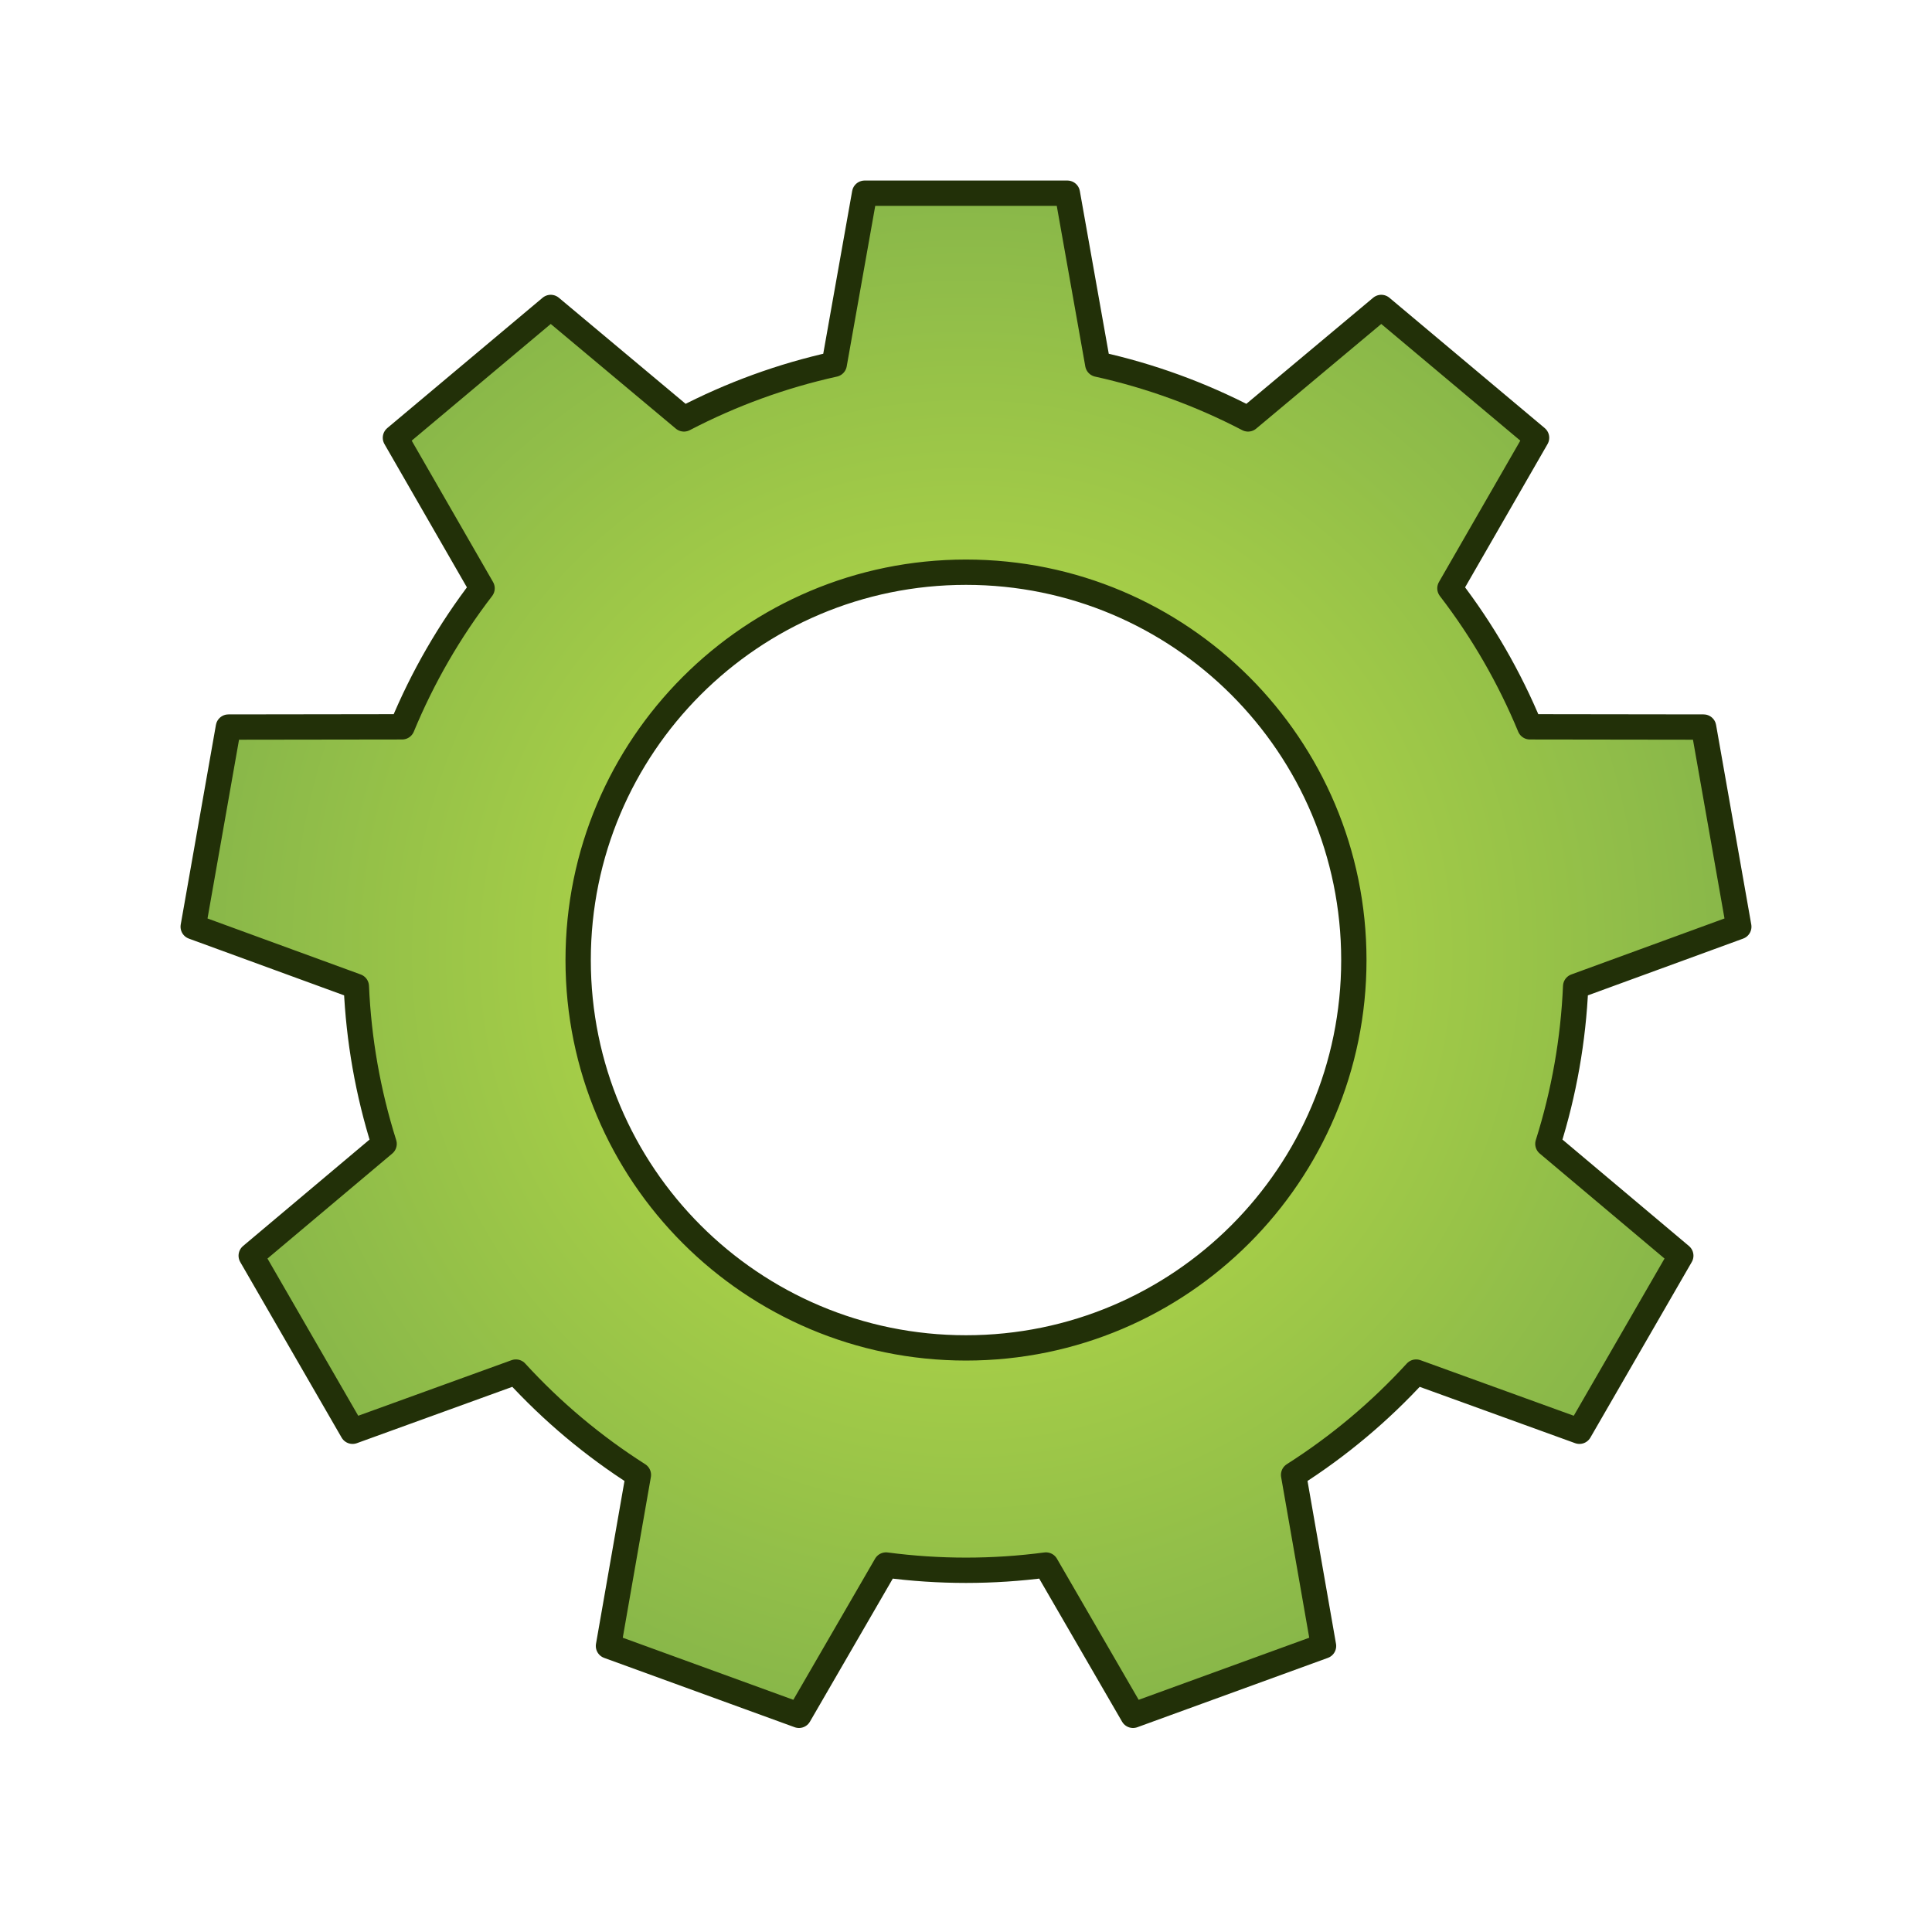
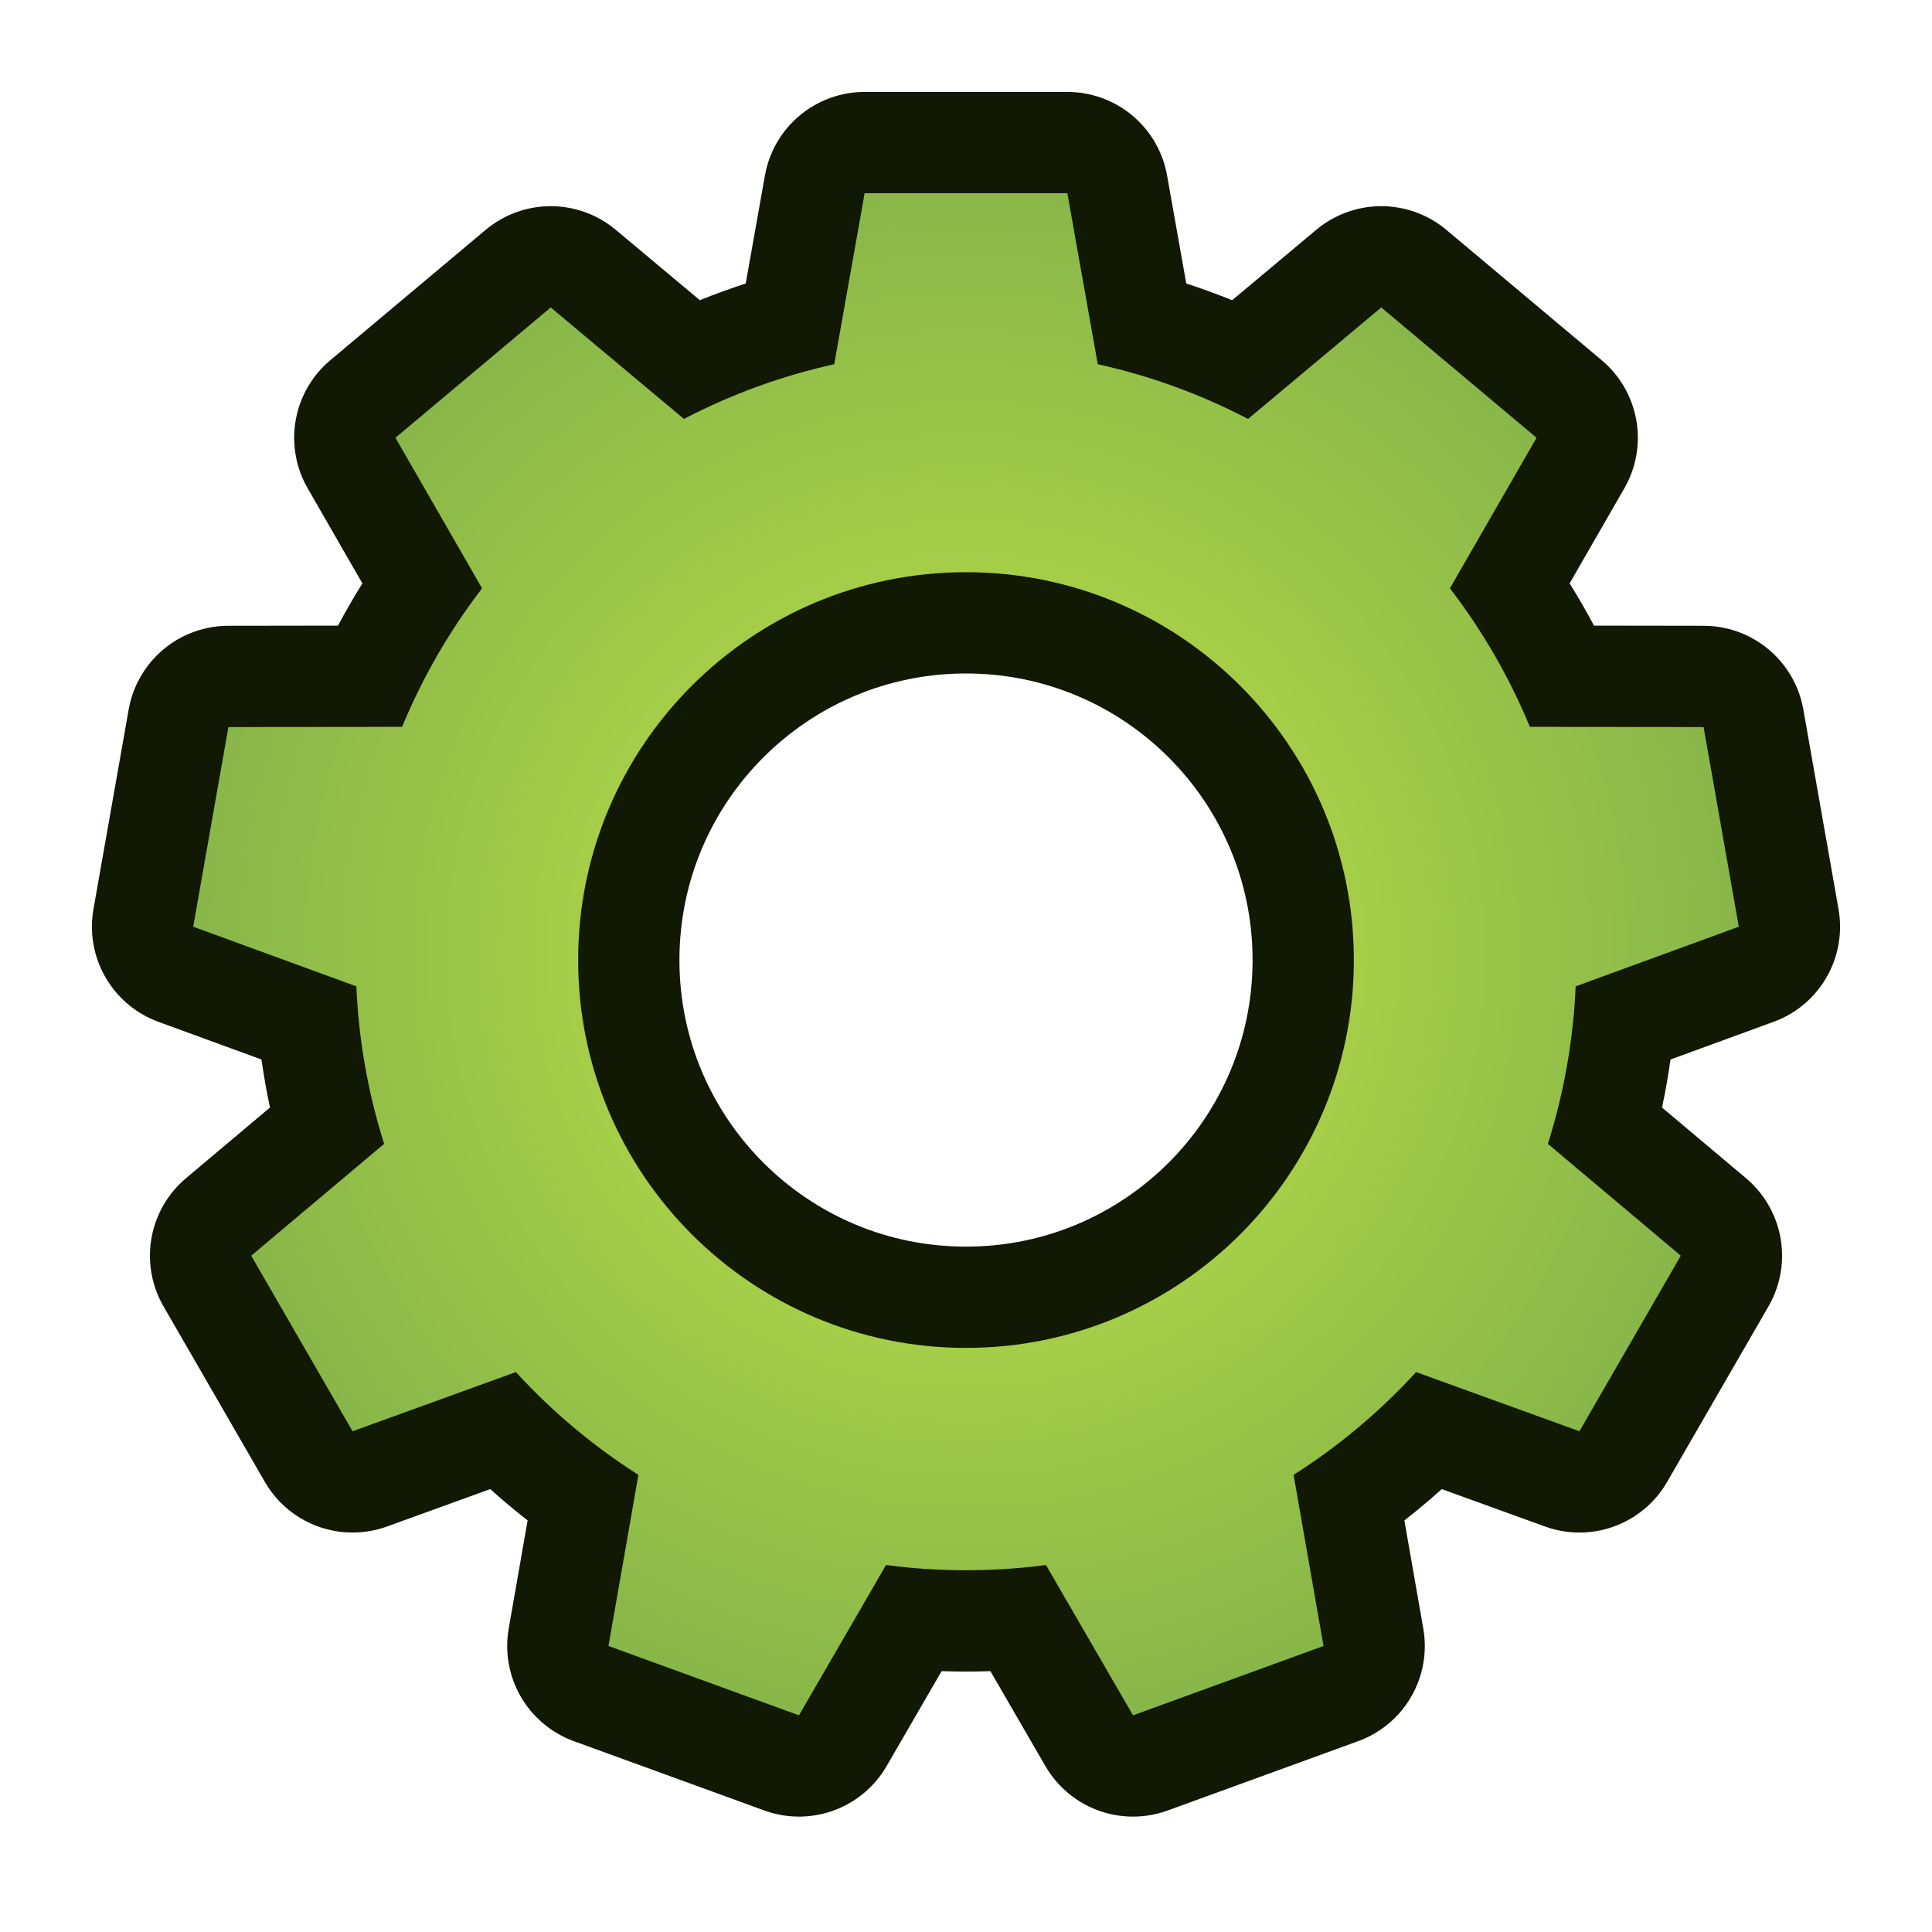
<svg xmlns="http://www.w3.org/2000/svg" viewBox="0 0 500 500">
  <defs>
    <radialGradient cx="0.5" cy="0.5" r="1" id="gradient">
      <stop offset="0.2" style="stop-color: rgb(171, 210, 72);" />
      <stop offset="0.6" style="stop-color: rgb(125, 174, 73);" />
    </radialGradient>
  </defs>
-   <path style="           fill: url(#gradient);           stroke-width: 8px;           stroke: rgb(34, 48, 8);           stroke-linecap: round;           stroke-linejoin: round;         " transform="matrix(0.819049, 0, 0, 0.819053, 168.7397, 143.9822)" d="M 67.184 -114.745 L 131.242 -114.745 L 140.847 -60.706 A 192.815 192.815 0 0 1 188.335 -43.422 L 230.428 -78.644 L 279.499 -37.468 L 252.122 10.102 A 192.815 192.815 0 0 1 277.389 53.866 L 332.275 53.942 L 343.399 117.027 L 291.849 135.87 A 192.815 192.815 0 0 1 283.074 185.637 L 325.07 220.974 L 293.041 276.451 L 241.439 257.749 A 192.815 192.815 0 0 1 202.727 290.233 L 212.184 344.298 L 151.989 366.207 L 124.48 318.712 A 192.815 192.815 0 0 1 73.946 318.712 L 46.437 366.207 L -13.758 344.298 L -4.301 290.233 A 192.815 192.815 0 0 1 -43.013 257.749 L -94.615 276.451 L -126.644 220.974 L -84.648 185.637 A 192.815 192.815 0 0 1 -93.423 135.87 L -144.973 117.027 L -133.849 53.942 L -78.963 53.866 A 192.815 192.815 0 0 1 -53.696 10.102 L -81.073 -37.468 L -32.002 -78.644 L 10.091 -43.422 A 192.815 192.815 0 0 1 57.579 -60.706 Z M 99.213 5.01 A 122.55 122.55 0 0 0 99.213 250.11 A 122.55 122.55 0 0 0 99.213 5.01" />
+   <path style="           fill: url(#gradient);           stroke-width: 64px;           stroke: rgb(17, 24, 4);           stroke-linecap: round;           stroke-linejoin: round;         " transform="matrix(0.819049, 0, 0, 0.819053, 168.7397, 143.9822)" d="M 67.184 -114.745 L 131.242 -114.745 L 140.847 -60.706 A 192.815 192.815 0 0 1 188.335 -43.422 L 230.428 -78.644 L 279.499 -37.468 L 252.122 10.102 A 192.815 192.815 0 0 1 277.389 53.866 L 332.275 53.942 L 343.399 117.027 L 291.849 135.87 A 192.815 192.815 0 0 1 283.074 185.637 L 325.07 220.974 L 293.041 276.451 L 241.439 257.749 A 192.815 192.815 0 0 1 202.727 290.233 L 212.184 344.298 L 151.989 366.207 L 124.48 318.712 A 192.815 192.815 0 0 1 73.946 318.712 L 46.437 366.207 L -13.758 344.298 L -4.301 290.233 A 192.815 192.815 0 0 1 -43.013 257.749 L -94.615 276.451 L -126.644 220.974 L -84.648 185.637 A 192.815 192.815 0 0 1 -93.423 135.87 L -144.973 117.027 L -133.849 53.942 L -78.963 53.866 A 192.815 192.815 0 0 1 -53.696 10.102 L -81.073 -37.468 L -32.002 -78.644 L 10.091 -43.422 A 192.815 192.815 0 0 1 57.579 -60.706 Z M 99.213 5.01 A 122.55 122.55 0 0 0 99.213 250.11 A 122.55 122.55 0 0 0 99.213 5.01" />
+   <path style="           fill: url(#gradient);         " transform="matrix(0.819049, 0, 0, 0.819053, 168.7397, 143.9822)" d="M 67.184 -114.745 L 131.242 -114.745 L 140.847 -60.706 A 192.815 192.815 0 0 1 188.335 -43.422 L 230.428 -78.644 L 279.499 -37.468 L 252.122 10.102 A 192.815 192.815 0 0 1 277.389 53.866 L 332.275 53.942 L 343.399 117.027 L 291.849 135.87 A 192.815 192.815 0 0 1 283.074 185.637 L 325.07 220.974 L 293.041 276.451 L 241.439 257.749 A 192.815 192.815 0 0 1 202.727 290.233 L 212.184 344.298 L 151.989 366.207 L 124.48 318.712 A 192.815 192.815 0 0 1 73.946 318.712 L 46.437 366.207 L -13.758 344.298 L -4.301 290.233 A 192.815 192.815 0 0 1 -43.013 257.749 L -94.615 276.451 L -126.644 220.974 L -84.648 185.637 A 192.815 192.815 0 0 1 -93.423 135.87 L -144.973 117.027 L -133.849 53.942 L -78.963 53.866 A 192.815 192.815 0 0 1 -53.696 10.102 L -81.073 -37.468 L -32.002 -78.644 L 10.091 -43.422 A 192.815 192.815 0 0 1 57.579 -60.706 Z M 99.213 5.01 A 122.55 122.55 0 0 0 99.213 250.11 A 122.55 122.55 0 0 0 99.213 5.01" />
</svg>
